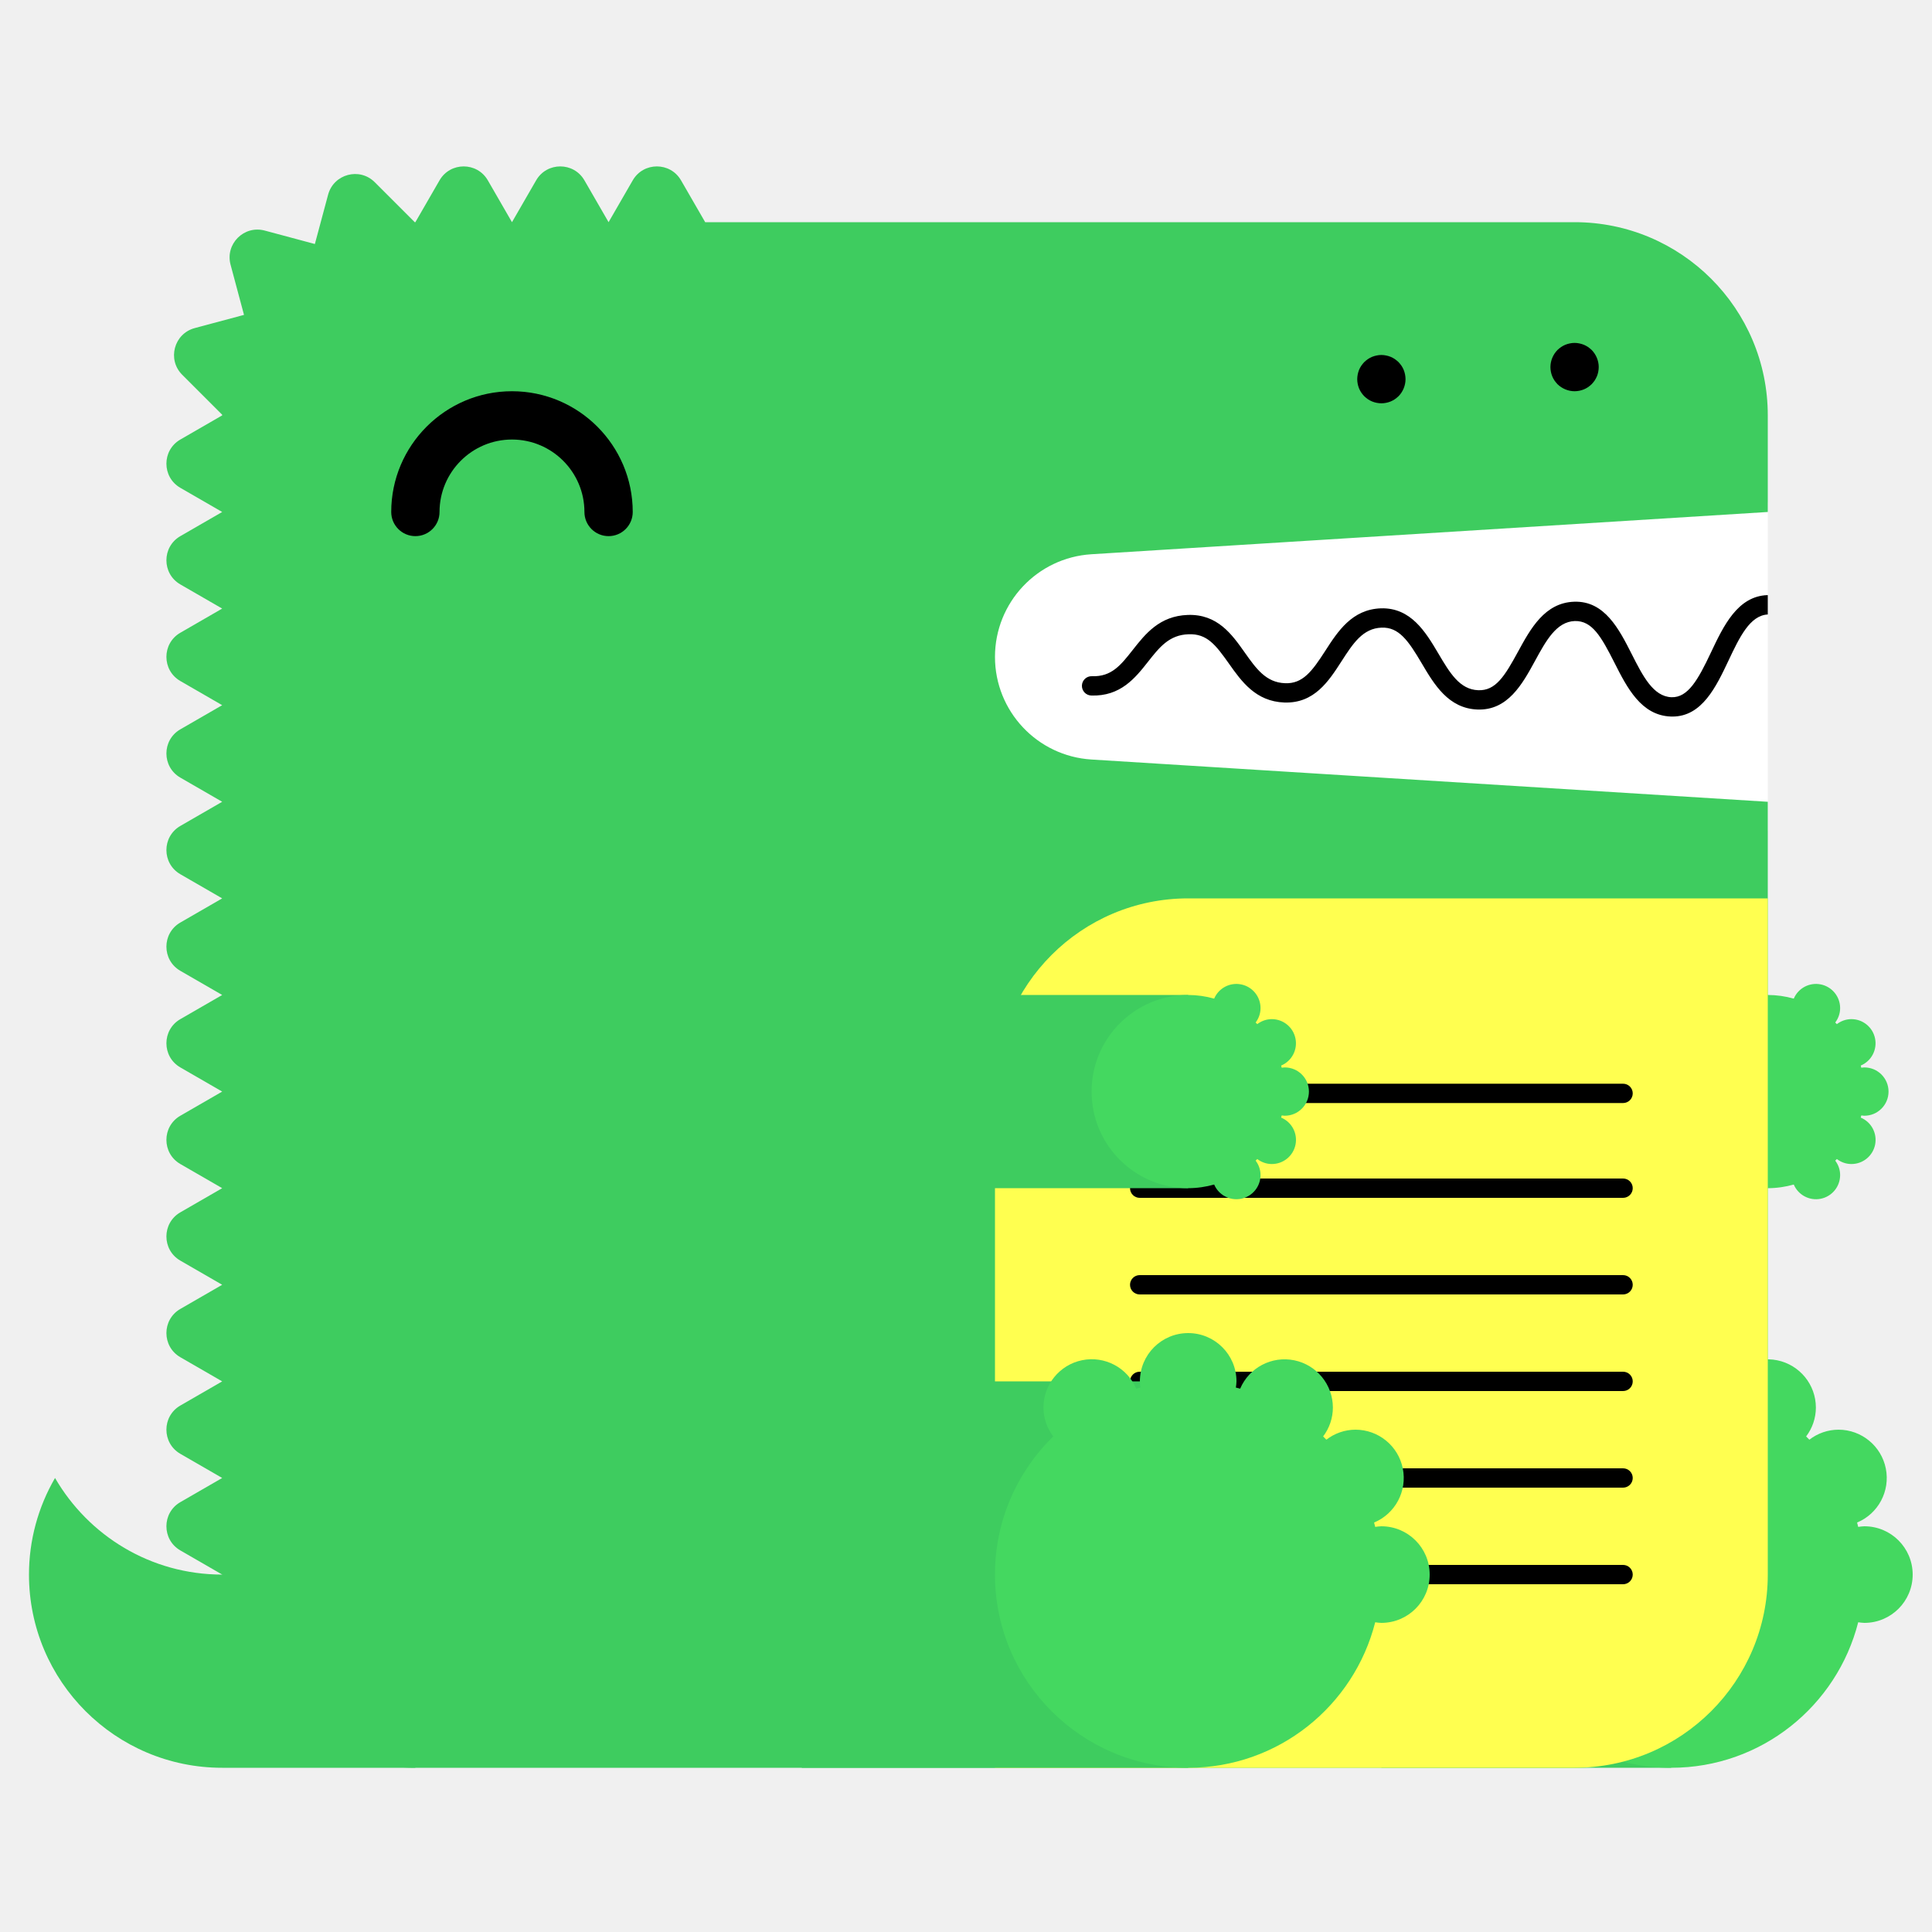
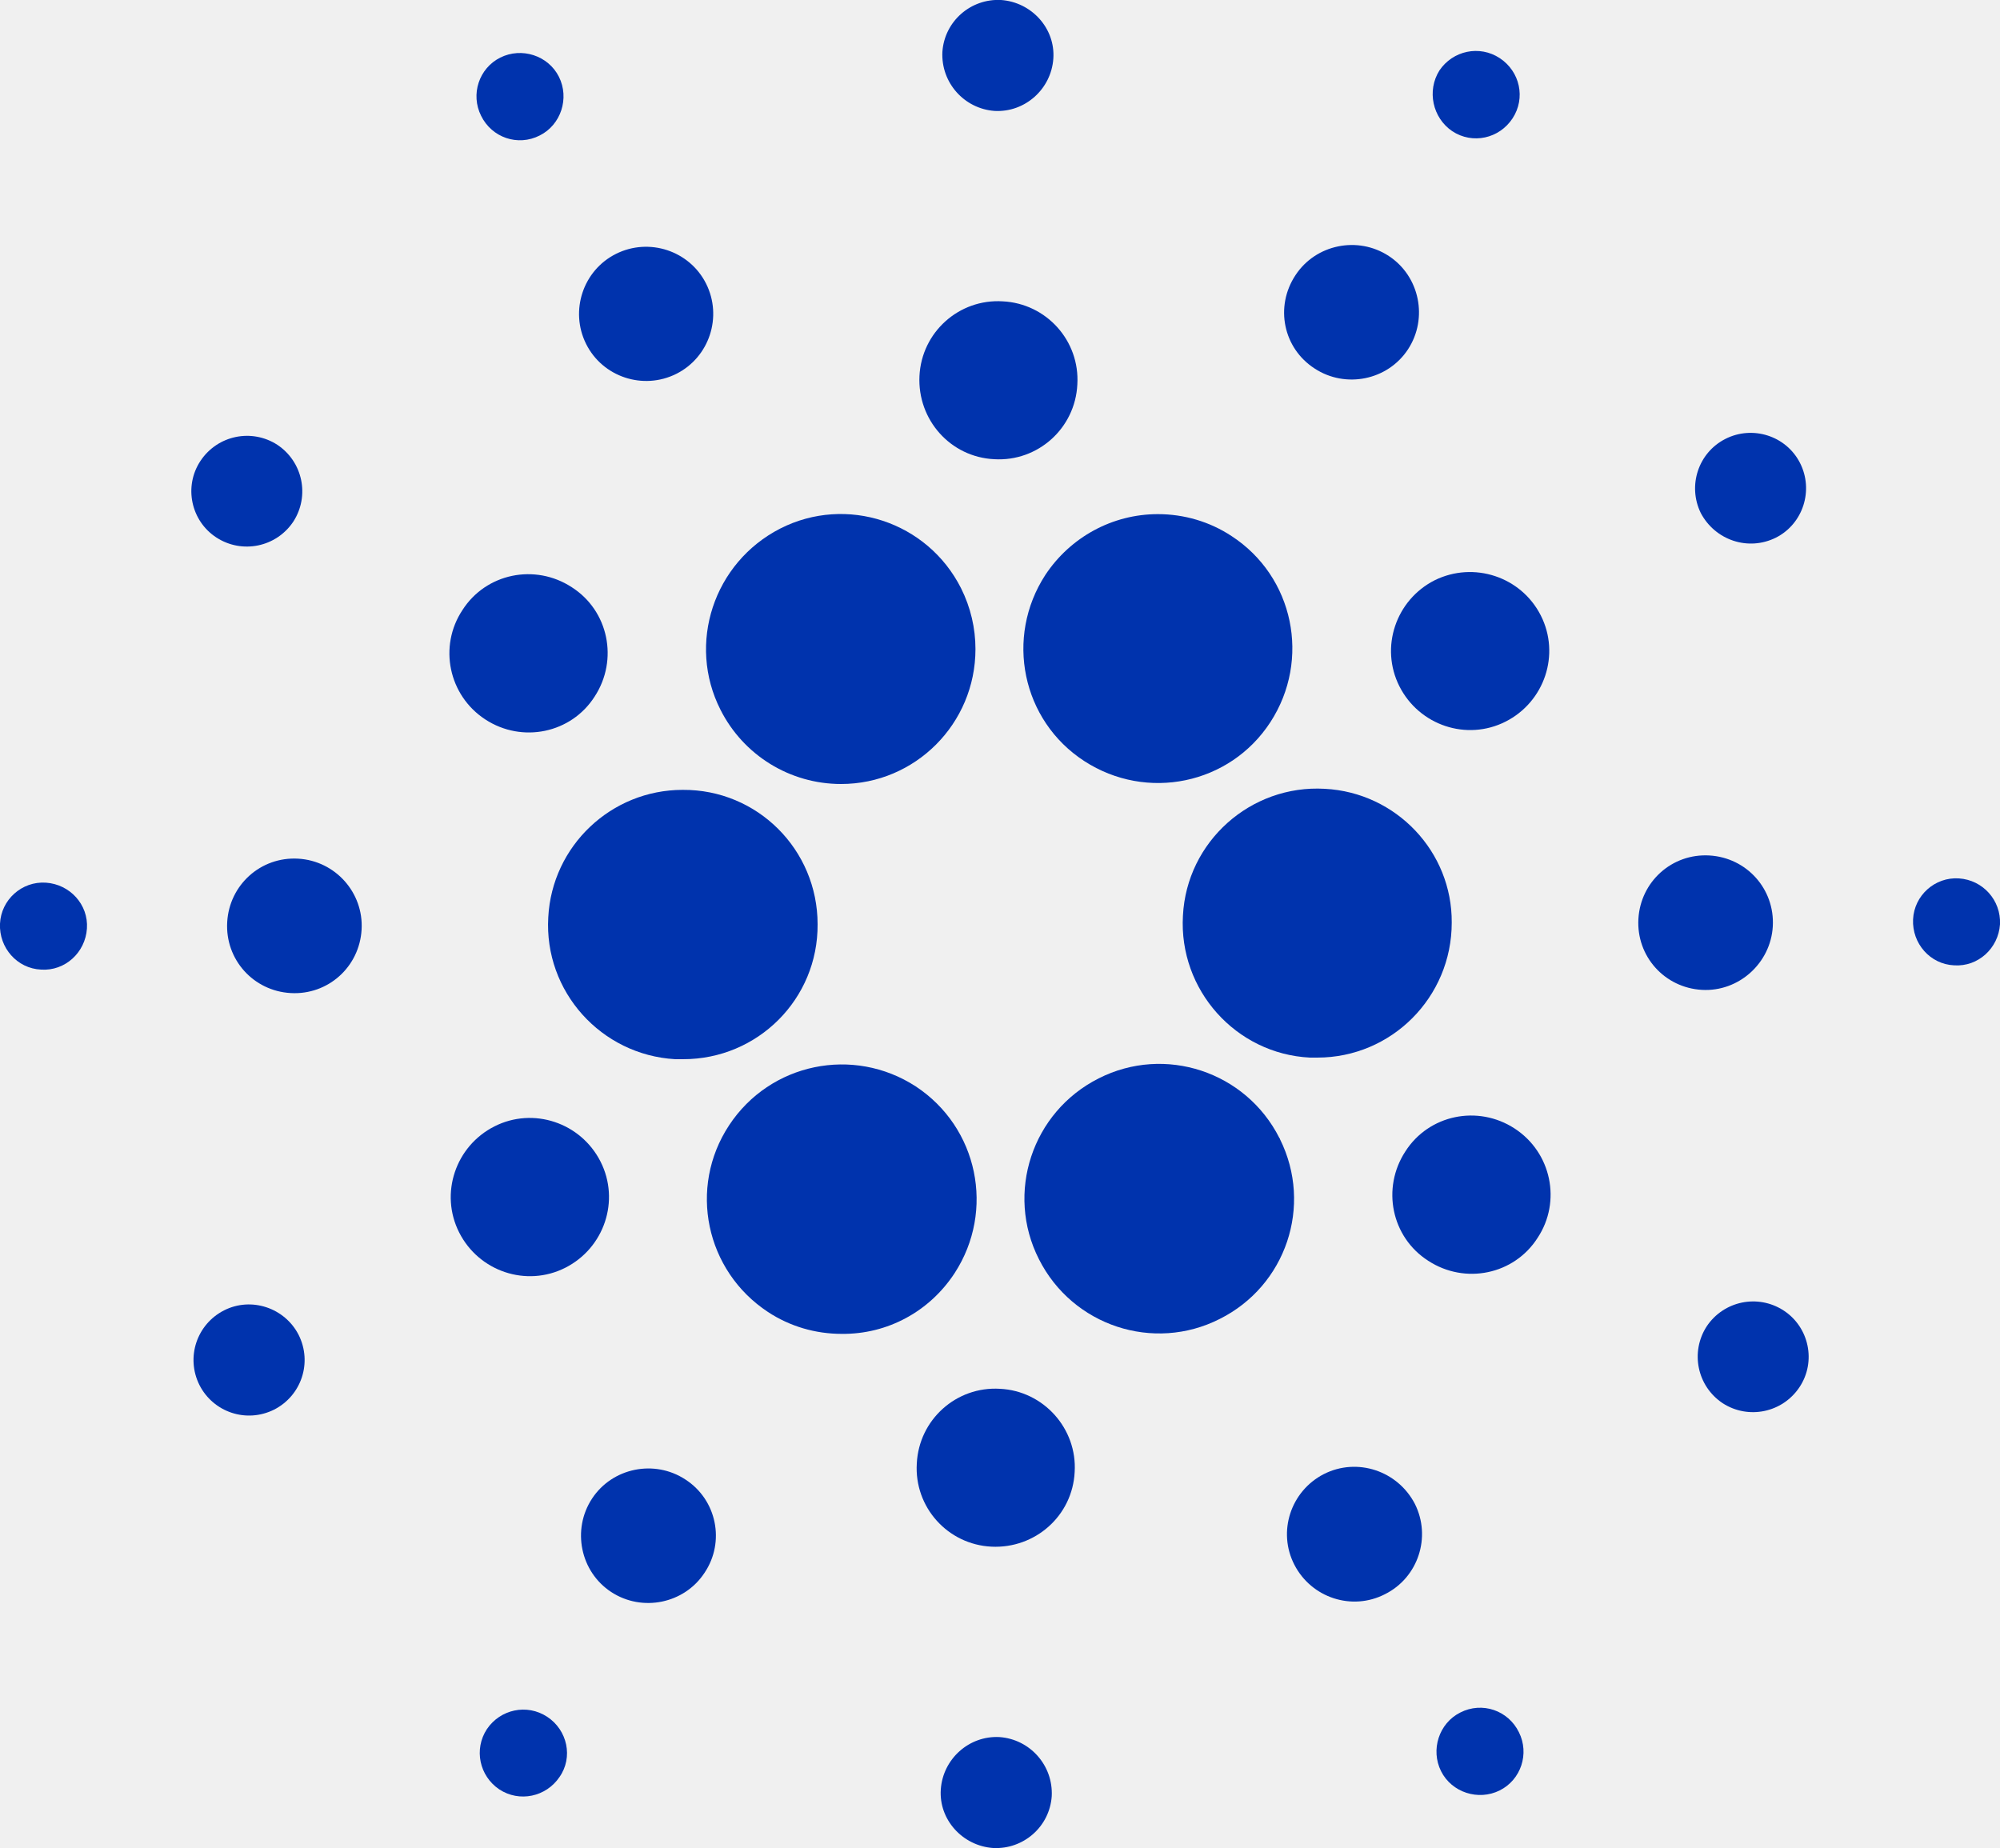
- <svg xmlns="http://www.w3.org/2000/svg" width="200" height="200" viewBox="0 0 200 200">
-   <g fill="none" fill-rule="evenodd">
-     <path fill="#FFF" d="M99 52h84v34H99z" />
-     <path d="M23 163c-7.398 0-13.843-4.027-17.303-10A19.886 19.886 0 0 0 3 163c0 11.046 8.954 20 20 20h20v-20H23z" fill="#3ECC5F" />
-     <path d="M112.98 57.376L183 53V43c0-11.046-8.954-20-20-20H73l-2.5-4.33c-1.112-1.925-3.889-1.925-5 0L63 23l-2.5-4.33c-1.111-1.925-3.889-1.925-5 0L53 23l-2.5-4.33c-1.111-1.925-3.889-1.925-5 0L43 23c-.022 0-.042.003-.065.003l-4.142-4.141c-1.57-1.571-4.252-.853-4.828 1.294l-1.369 5.104-5.192-1.392c-2.148-.575-4.111 1.389-3.535 3.536l1.39 5.193-5.102 1.367c-2.148.576-2.867 3.259-1.296 4.83l4.142 4.142c0 .021-.003.042-.003.064l-4.33 2.5c-1.925 1.111-1.925 3.889 0 5L23 53l-4.33 2.5c-1.925 1.111-1.925 3.889 0 5L23 63l-4.33 2.5c-1.925 1.111-1.925 3.889 0 5L23 73l-4.33 2.5c-1.925 1.111-1.925 3.889 0 5L23 83l-4.33 2.5c-1.925 1.111-1.925 3.889 0 5L23 93l-4.33 2.5c-1.925 1.111-1.925 3.889 0 5L23 103l-4.33 2.5c-1.925 1.111-1.925 3.889 0 5L23 113l-4.33 2.5c-1.925 1.111-1.925 3.889 0 5L23 123l-4.33 2.5c-1.925 1.111-1.925 3.889 0 5L23 133l-4.33 2.5c-1.925 1.111-1.925 3.889 0 5L23 143l-4.33 2.5c-1.925 1.111-1.925 3.889 0 5L23 153l-4.33 2.5c-1.925 1.111-1.925 3.889 0 5L23 163c0 11.046 8.954 20 20 20h120c11.046 0 20-8.954 20-20V83l-70.02-4.376A10.645 10.645 0 0 1 103 68c0-5.621 4.37-10.273 9.98-10.624" fill="#3ECC5F" />
-     <path fill="#3ECC5F" d="M143 183h30v-40h-30z" />
-     <path d="M193 158c-.219 0-.428.037-.639.064-.038-.15-.074-.301-.116-.451A5 5 0 0 0 190.32 148a4.96 4.96 0 0 0-3.016 1.036 26.531 26.531 0 0 0-.335-.336 4.955 4.955 0 0 0 1.011-2.987 5 5 0 0 0-9.599-1.959c-.148-.042-.297-.077-.445-.115.027-.211.064-.42.064-.639a5 5 0 0 0-5-5 5 5 0 0 0-5 5c0 .219.037.428.064.639-.148.038-.297.073-.445.115a4.998 4.998 0 0 0-9.599 1.959c0 1.125.384 2.151 1.011 2.987-3.717 3.632-6.031 8.693-6.031 14.3 0 11.046 8.954 20 20 20 9.339 0 17.16-6.41 19.361-15.064.211.027.42.064.639.064a5 5 0 0 0 5-5 5 5 0 0 0-5-5" fill="#44D860" />
-     <path fill="#3ECC5F" d="M153 123h30v-20h-30z" />
-     <path d="M193 115.5a2.5 2.5 0 1 0 0-5c-.109 0-.214.019-.319.032-.02-.075-.037-.15-.058-.225a2.501 2.501 0 0 0-.963-4.807c-.569 0-1.088.197-1.508.518a6.653 6.653 0 0 0-.168-.168c.314-.417.506-.931.506-1.494a2.5 2.5 0 0 0-4.8-.979A9.987 9.987 0 0 0 183 103c-5.522 0-10 4.478-10 10s4.478 10 10 10c.934 0 1.833-.138 2.69-.377a2.5 2.5 0 0 0 4.8-.979c0-.563-.192-1.077-.506-1.494.057-.055.113-.111.168-.168.42.321.939.518 1.508.518a2.5 2.5 0 0 0 .963-4.807c.021-.074.038-.15.058-.225.105.013.21.032.319.032" fill="#44D860" />
-     <path d="M63 55.5a2.5 2.5 0 0 1-2.5-2.5c0-4.136-3.364-7.5-7.5-7.5s-7.5 3.364-7.5 7.5a2.5 2.5 0 1 1-5 0c0-6.893 5.607-12.5 12.5-12.5S65.5 46.107 65.5 53a2.5 2.5 0 0 1-2.5 2.5" fill="#000" />
-     <path d="M103 183h60c11.046 0 20-8.954 20-20V93h-60c-11.046 0-20 8.954-20 20v70z" fill="#FFFF50" />
-     <path d="M168.02 124h-50.04a1 1 0 1 1 0-2h50.04a1 1 0 1 1 0 2m0 20h-50.04a1 1 0 1 1 0-2h50.04a1 1 0 1 1 0 2m0 20h-50.04a1 1 0 1 1 0-2h50.04a1 1 0 1 1 0 2m0-49.814h-50.04a1 1 0 1 1 0-2h50.04a1 1 0 1 1 0 2m0 19.814h-50.04a1 1 0 1 1 0-2h50.04a1 1 0 1 1 0 2m0 20h-50.04a1 1 0 1 1 0-2h50.04a1 1 0 1 1 0 2M183 61.611c-.012 0-.022-.006-.034-.005-3.09.105-4.552 3.196-5.842 5.923-1.346 2.85-2.387 4.703-4.093 4.647-1.889-.068-2.969-2.202-4.113-4.46-1.314-2.594-2.814-5.536-5.963-5.426-3.046.104-4.513 2.794-5.807 5.167-1.377 2.528-2.314 4.065-4.121 3.994-1.927-.07-2.951-1.805-4.136-3.813-1.321-2.236-2.848-4.75-5.936-4.664-2.994.103-4.465 2.385-5.763 4.4-1.373 2.13-2.335 3.428-4.165 3.351-1.973-.07-2.992-1.51-4.171-3.177-1.324-1.873-2.816-3.993-5.895-3.89-2.928.1-4.399 1.97-5.696 3.618-1.232 1.564-2.194 2.802-4.229 2.724a1 1 0 0 0-.072 2c3.017.101 4.545-1.8 5.872-3.487 1.177-1.496 2.193-2.787 4.193-2.855 1.926-.082 2.829 1.115 4.195 3.045 1.297 1.834 2.769 3.914 5.731 4.021 3.103.104 4.596-2.215 5.918-4.267 1.182-1.834 2.202-3.417 4.15-3.484 1.793-.067 2.769 1.35 4.145 3.681 1.297 2.197 2.766 4.686 5.787 4.796 3.125.108 4.634-2.62 5.949-5.035 1.139-2.088 2.214-4.06 4.119-4.126 1.793-.042 2.728 1.595 4.111 4.33 1.292 2.553 2.757 5.445 5.825 5.556l.169.003c3.064 0 4.518-3.075 5.805-5.794 1.139-2.41 2.217-4.68 4.067-4.773v-2z" fill="#000" />
-     <path fill="#3ECC5F" d="M83 183h40v-40H83z" />
-     <path d="M143 158c-.219 0-.428.037-.639.064-.038-.15-.074-.301-.116-.451A5 5 0 0 0 140.32 148a4.96 4.96 0 0 0-3.016 1.036 26.531 26.531 0 0 0-.335-.336 4.955 4.955 0 0 0 1.011-2.987 5 5 0 0 0-9.599-1.959c-.148-.042-.297-.077-.445-.115.027-.211.064-.42.064-.639a5 5 0 0 0-5-5 5 5 0 0 0-5 5c0 .219.037.428.064.639-.148.038-.297.073-.445.115a4.998 4.998 0 0 0-9.599 1.959c0 1.125.384 2.151 1.011 2.987-3.717 3.632-6.031 8.693-6.031 14.3 0 11.046 8.954 20 20 20 9.339 0 17.16-6.41 19.361-15.064.211.027.42.064.639.064a5 5 0 0 0 5-5 5 5 0 0 0-5-5" fill="#44D860" />
-     <path fill="#3ECC5F" d="M83 123h40v-20H83z" />
-     <path d="M133 115.5a2.5 2.5 0 1 0 0-5c-.109 0-.214.019-.319.032-.02-.075-.037-.15-.058-.225a2.501 2.501 0 0 0-.963-4.807c-.569 0-1.088.197-1.508.518a6.653 6.653 0 0 0-.168-.168c.314-.417.506-.931.506-1.494a2.5 2.5 0 0 0-4.8-.979A9.987 9.987 0 0 0 123 103c-5.522 0-10 4.478-10 10s4.478 10 10 10c.934 0 1.833-.138 2.69-.377a2.5 2.5 0 0 0 4.8-.979c0-.563-.192-1.077-.506-1.494.057-.055.113-.111.168-.168.42.321.939.518 1.508.518a2.5 2.5 0 0 0 .963-4.807c.021-.074.038-.15.058-.225.105.013.21.032.319.032" fill="#44D860" />
-     <path d="M143 41.75c-.16 0-.33-.02-.49-.05a2.52 2.52 0 0 1-.47-.14c-.15-.06-.29-.14-.431-.23-.13-.09-.259-.2-.38-.31-.109-.12-.219-.24-.309-.38s-.17-.28-.231-.43a2.619 2.619 0 0 1-.189-.96c0-.16.02-.33.05-.49.03-.16.08-.31.139-.47.061-.15.141-.29.231-.43.09-.13.2-.26.309-.38.121-.11.25-.22.38-.31.141-.09.281-.17.431-.23.149-.06.31-.11.47-.14.32-.07.65-.07.98 0 .159.03.32.08.47.14.149.06.29.14.43.23.13.09.259.2.38.31.11.12.22.25.31.38.09.14.17.28.23.43.06.16.11.31.14.47.029.16.05.33.05.49 0 .66-.271 1.31-.73 1.77-.121.11-.25.22-.38.31-.14.09-.281.17-.43.23a2.565 2.565 0 0 1-.96.19m20-1.25c-.66 0-1.3-.27-1.771-.73a3.802 3.802 0 0 1-.309-.38c-.09-.14-.17-.28-.231-.43a2.619 2.619 0 0 1-.189-.96c0-.66.27-1.3.729-1.77.121-.11.25-.22.38-.31.141-.09.281-.17.431-.23.149-.06.31-.11.47-.14.32-.07.66-.07.98 0 .159.03.32.08.47.14.149.06.29.14.43.23.13.09.259.2.38.31.459.47.73 1.11.73 1.77 0 .16-.021.33-.05.49-.03.16-.08.32-.14.47-.07.15-.14.29-.23.43-.09.13-.2.26-.31.38-.121.11-.25.22-.38.31-.14.09-.281.17-.43.23a2.565 2.565 0 0 1-.96.19" fill="#000" />
+ <svg xmlns="http://www.w3.org/2000/svg" version="1.1" id="Layer_1" x="0px" y="0px" viewBox="0 0 375 346.5" style="enable-background:new 0 0 375 346.5;" xml:space="preserve" class="mdl-js">
+   <style type="text/css">
+ 	.st0{fill:#0033AD;}
+ </style>
+   <g id="Layer_2_1_">
+     <g id="Layer_1-2">
+       <path class="st0" d="M102.8,172c-0.8,13.9,9.9,25.8,23.8,26.6c0.5,0,1,0,1.5,0c14,0,25.3-11.3,25.2-25.3c0-14-11.3-25.3-25.3-25.2    C114.6,148.1,103.5,158.6,102.8,172z" />
+       <path class="st0" d="M8.6,165.5c-4.5-0.3-8.4,3.2-8.6,7.7s3.2,8.4,7.7,8.6c4.5,0.3,8.3-3.2,8.6-7.7    C16.6,169.6,13.1,165.8,8.6,165.5C8.6,165.5,8.6,165.5,8.6,165.5z" />
+       <path class="st0" d="M101.2,25.4c4-2,5.6-7,3.6-11c-2-4-7-5.6-11-3.6c-4,2-5.6,6.9-3.6,10.9C92.2,25.8,97.1,27.5,101.2,25.4    C101.1,25.4,101.2,25.4,101.2,25.4z" />
+       <path class="st0" d="M126.8,70.1c6.2-3.1,8.7-10.7,5.6-16.9s-10.7-8.7-16.9-5.6c-6.2,3.1-8.7,10.7-5.6,16.9    C113,70.7,120.6,73.2,126.8,70.1z" />
+       <path class="st0" d="M40.6,100.8c4.8,3.1,11.2,1.8,14.4-3c3.1-4.8,1.8-11.2-3-14.4c-4.8-3.1-11.2-1.8-14.4,3c0,0,0,0,0,0    C34.4,91.2,35.8,97.7,40.6,100.8z" />
+       <path class="st0" d="M55.9,161c-7-0.4-12.9,4.9-13.3,11.9s4.9,12.9,11.9,13.3c7,0.4,12.9-4.9,13.3-11.9c0,0,0,0,0,0    C68.2,167.4,62.9,161.4,55.9,161z" />
+       <path class="st0" d="M42,245.7c-5.1,2.6-7.2,8.8-4.6,14c2.6,5.1,8.8,7.2,14,4.6c5.1-2.6,7.2-8.8,4.6-14c0,0,0,0,0,0    C53.4,245.2,47.1,243.1,42,245.7C42,245.7,42,245.7,42,245.7z" />
+       <path class="st0" d="M91,134.9c6.9,4.5,16.1,2.6,20.5-4.3c4.5-6.9,2.6-16.1-4.3-20.5c-6.9-4.5-16.1-2.6-20.5,4.3    C82.2,121.2,84.1,130.4,91,134.9C91,134.9,91,134.9,91,134.9z" />
+       <path class="st0" d="M246.5,69.1c5.8,3.8,13.7,2.2,17.5-3.6s2.2-13.7-3.6-17.5c-5.8-3.8-13.7-2.2-17.5,3.6c0,0,0,0,0,0    C239,57.5,240.6,65.3,246.5,69.1C246.5,69.1,246.5,69.1,246.5,69.1z" />
+       <path class="st0" d="M272.3,24.6c3.8,2.5,8.8,1.4,11.3-2.4s1.4-8.8-2.4-11.3c-3.8-2.5-8.8-1.4-11.3,2.3    C267.5,17,268.6,22.1,272.3,24.6C272.3,24.6,272.3,24.6,272.3,24.6z" />
+       <path class="st0" d="M248.4,147.9c-13.9-0.8-25.9,9.9-26.6,23.8c-0.8,13.9,9.9,25.9,23.8,26.6c0.5,0,1,0,1.4,0    c13.9,0,25.2-11.3,25.2-25.3C272.3,159.7,261.8,148.6,248.4,147.9L248.4,147.9z" />
+       <path class="st0" d="M135.1,133.1c4.3,8.5,13,13.9,22.6,13.9c13.9,0,25.2-11.3,25.2-25.3c0-3.9-0.9-7.8-2.7-11.4    c-6.3-12.5-21.5-17.5-33.9-11.2C133.8,105.5,128.8,120.7,135.1,133.1L135.1,133.1z" />
+       <path class="st0" d="M333,100.8c5.1-2.6,7.1-8.9,4.5-14c-2.6-5.1-8.9-7.1-14-4.5c-5.1,2.6-7.1,8.8-4.6,13.9    C321.6,101.3,327.8,103.4,333,100.8C333,100.8,333,100.8,333,100.8z" />
+       <path class="st0" d="M269,108.8c-7.3,3.7-10.3,12.6-6.6,19.9c3.7,7.3,12.6,10.3,19.9,6.6c7.3-3.7,10.3-12.6,6.6-19.9    C285.2,108.1,276.3,105.2,269,108.8z" />
+       <path class="st0" d="M186.5,20.8c5.7,0.3,10.6-4.1,11-9.8s-4.1-10.6-9.8-11c-5.7-0.3-10.6,4-11,9.7    C176.4,15.5,180.8,20.4,186.5,20.8C186.5,20.8,186.5,20.8,186.5,20.8z" />
+       <path class="st0" d="M186.4,86.1c8.2,0.5,15.2-5.8,15.6-14c0.5-8.2-5.8-15.2-14-15.6c-8.2-0.5-15.2,5.8-15.6,14    C172,78.7,178.2,85.7,186.4,86.1C186.4,86.1,186.4,86.1,186.4,86.1z" />
+       <path class="st0" d="M106,237.7c7.3-3.7,10.3-12.6,6.6-19.9c-3.7-7.3-12.6-10.3-19.9-6.6c-7.3,3.7-10.3,12.6-6.6,19.9    C89.8,238.4,98.7,241.4,106,237.7z" />
+       <path class="st0" d="M196,107.8c-7.6,11.7-4.4,27.3,7.3,34.9c11.7,7.6,27.3,4.4,34.9-7.3c7.6-11.7,4.4-27.3-7.3-34.9    c-4.1-2.7-8.9-4.1-13.8-4.1C208.6,96.4,200.7,100.7,196,107.8z" />
+       <path class="st0" d="M239.9,213.4c-6.3-12.5-21.5-17.5-33.9-11.2c-12.5,6.3-17.5,21.5-11.2,33.9c6.3,12.5,21.5,17.5,33.9,11.2    c0,0,0,0,0,0c12.4-6.2,17.5-21.2,11.3-33.7C240,213.5,240,213.5,239.9,213.4z" />
+       <path class="st0" d="M284,211.6c-6.9-4.5-16.1-2.6-20.5,4.3c-4.5,6.9-2.6,16.1,4.3,20.5c6.9,4.5,16.1,2.6,20.5-4.3    C292.8,225.3,290.9,216.1,284,211.6C284,211.6,284,211.6,284,211.6z" />
+       <path class="st0" d="M332.4,173.7c0.4-7-4.9-12.9-11.9-13.3c-7-0.4-12.9,4.9-13.3,11.9c-0.4,7,4.9,12.9,11.9,13.3c0,0,0,0,0,0    C326,186,332,180.6,332.4,173.7z" />
+       <path class="st0" d="M367.3,164.7c-4.5-0.3-8.4,3.2-8.6,7.7s3.2,8.4,7.7,8.6c4.5,0.3,8.3-3.2,8.6-7.7    C375.2,168.8,371.8,165,367.3,164.7z" />
+       <path class="st0" d="M334.4,245.7c-4.8-3.1-11.2-1.8-14.4,3c-3.1,4.8-1.8,11.2,3,14.4c4.8,3.1,11.2,1.8,14.4-3    C340.6,255.3,339.2,248.8,334.4,245.7C334.4,245.7,334.4,245.7,334.4,245.7z" />
+       <path class="st0" d="M102.6,321.9c-3.8-2.5-8.8-1.4-11.3,2.3c-2.5,3.8-1.4,8.8,2.3,11.3c3.8,2.5,8.8,1.4,11.3-2.3c0,0,0,0,0,0    C107.5,329.5,106.4,324.4,102.6,321.9z" />
+       <path class="st0" d="M273.8,321.1c-4,2-5.6,7-3.6,11c2,4,7,5.6,11,3.6c4-2,5.6-6.9,3.6-10.9C282.8,320.7,277.9,319,273.8,321.1    C273.9,321.1,273.8,321.1,273.8,321.1z" />
+       <path class="st0" d="M179,238.7c7.6-11.7,4.4-27.3-7.3-35c-11.7-7.6-27.3-4.4-35,7.3s-4.4,27.3,7.3,35c4.1,2.7,8.9,4.1,13.8,4.1    C166.4,250.2,174.3,245.9,179,238.7z" />
+       <path class="st0" d="M128.5,277.4c-5.8-3.8-13.7-2.2-17.5,3.6c-3.8,5.8-2.2,13.7,3.6,17.5s13.7,2.2,17.5-3.6c0,0,0,0,0,0    C136,289.1,134.4,281.2,128.5,277.4z" />
+       <path class="st0" d="M187.4,325.7c-5.7-0.3-10.6,4.1-11,9.8s4.1,10.6,9.8,11c5.7,0.3,10.6-4,11-9.7    C197.5,331,193.1,326.1,187.4,325.7C187.4,325.7,187.4,325.7,187.4,325.7z" />
+       <path class="st0" d="M187.5,260.4c-8.2-0.5-15.2,5.8-15.6,14c-0.5,8.2,5.8,15.2,14,15.6c8.2,0.4,15.2-5.8,15.6-14    C202,267.9,195.7,260.8,187.5,260.4C187.5,260.4,187.5,260.4,187.5,260.4z" />
+       <path class="st0" d="M248.2,276.4c-6.2,3.2-8.7,10.8-5.5,17c3.2,6.2,10.8,8.7,17,5.5c6.2-3.1,8.7-10.7,5.6-16.9    C262.1,275.8,254.5,273.2,248.2,276.4C248.2,276.4,248.2,276.4,248.2,276.4z" />
+     </g>
  </g>
</svg>
